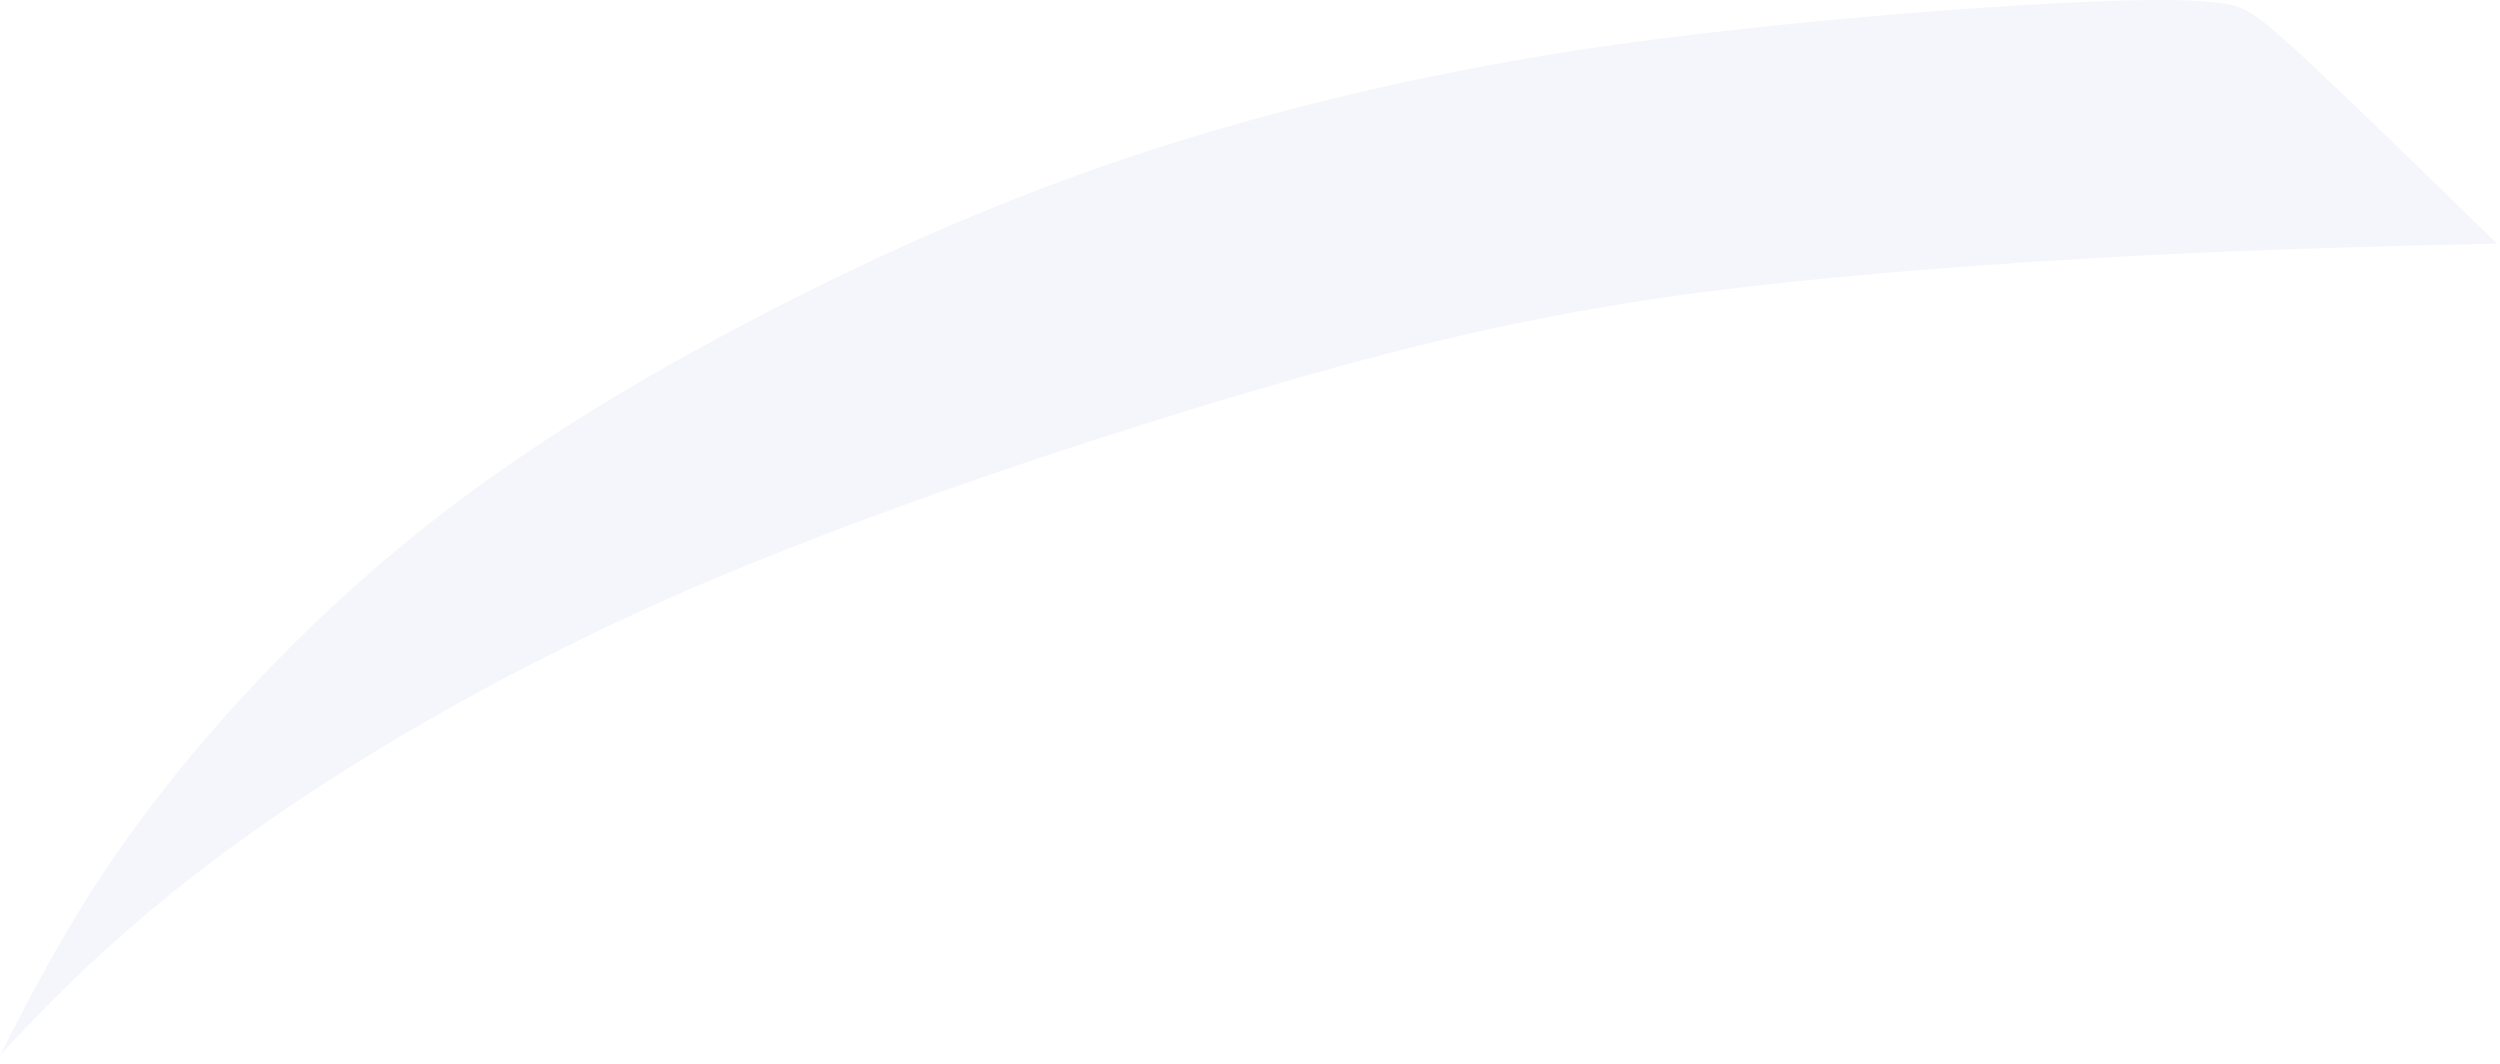
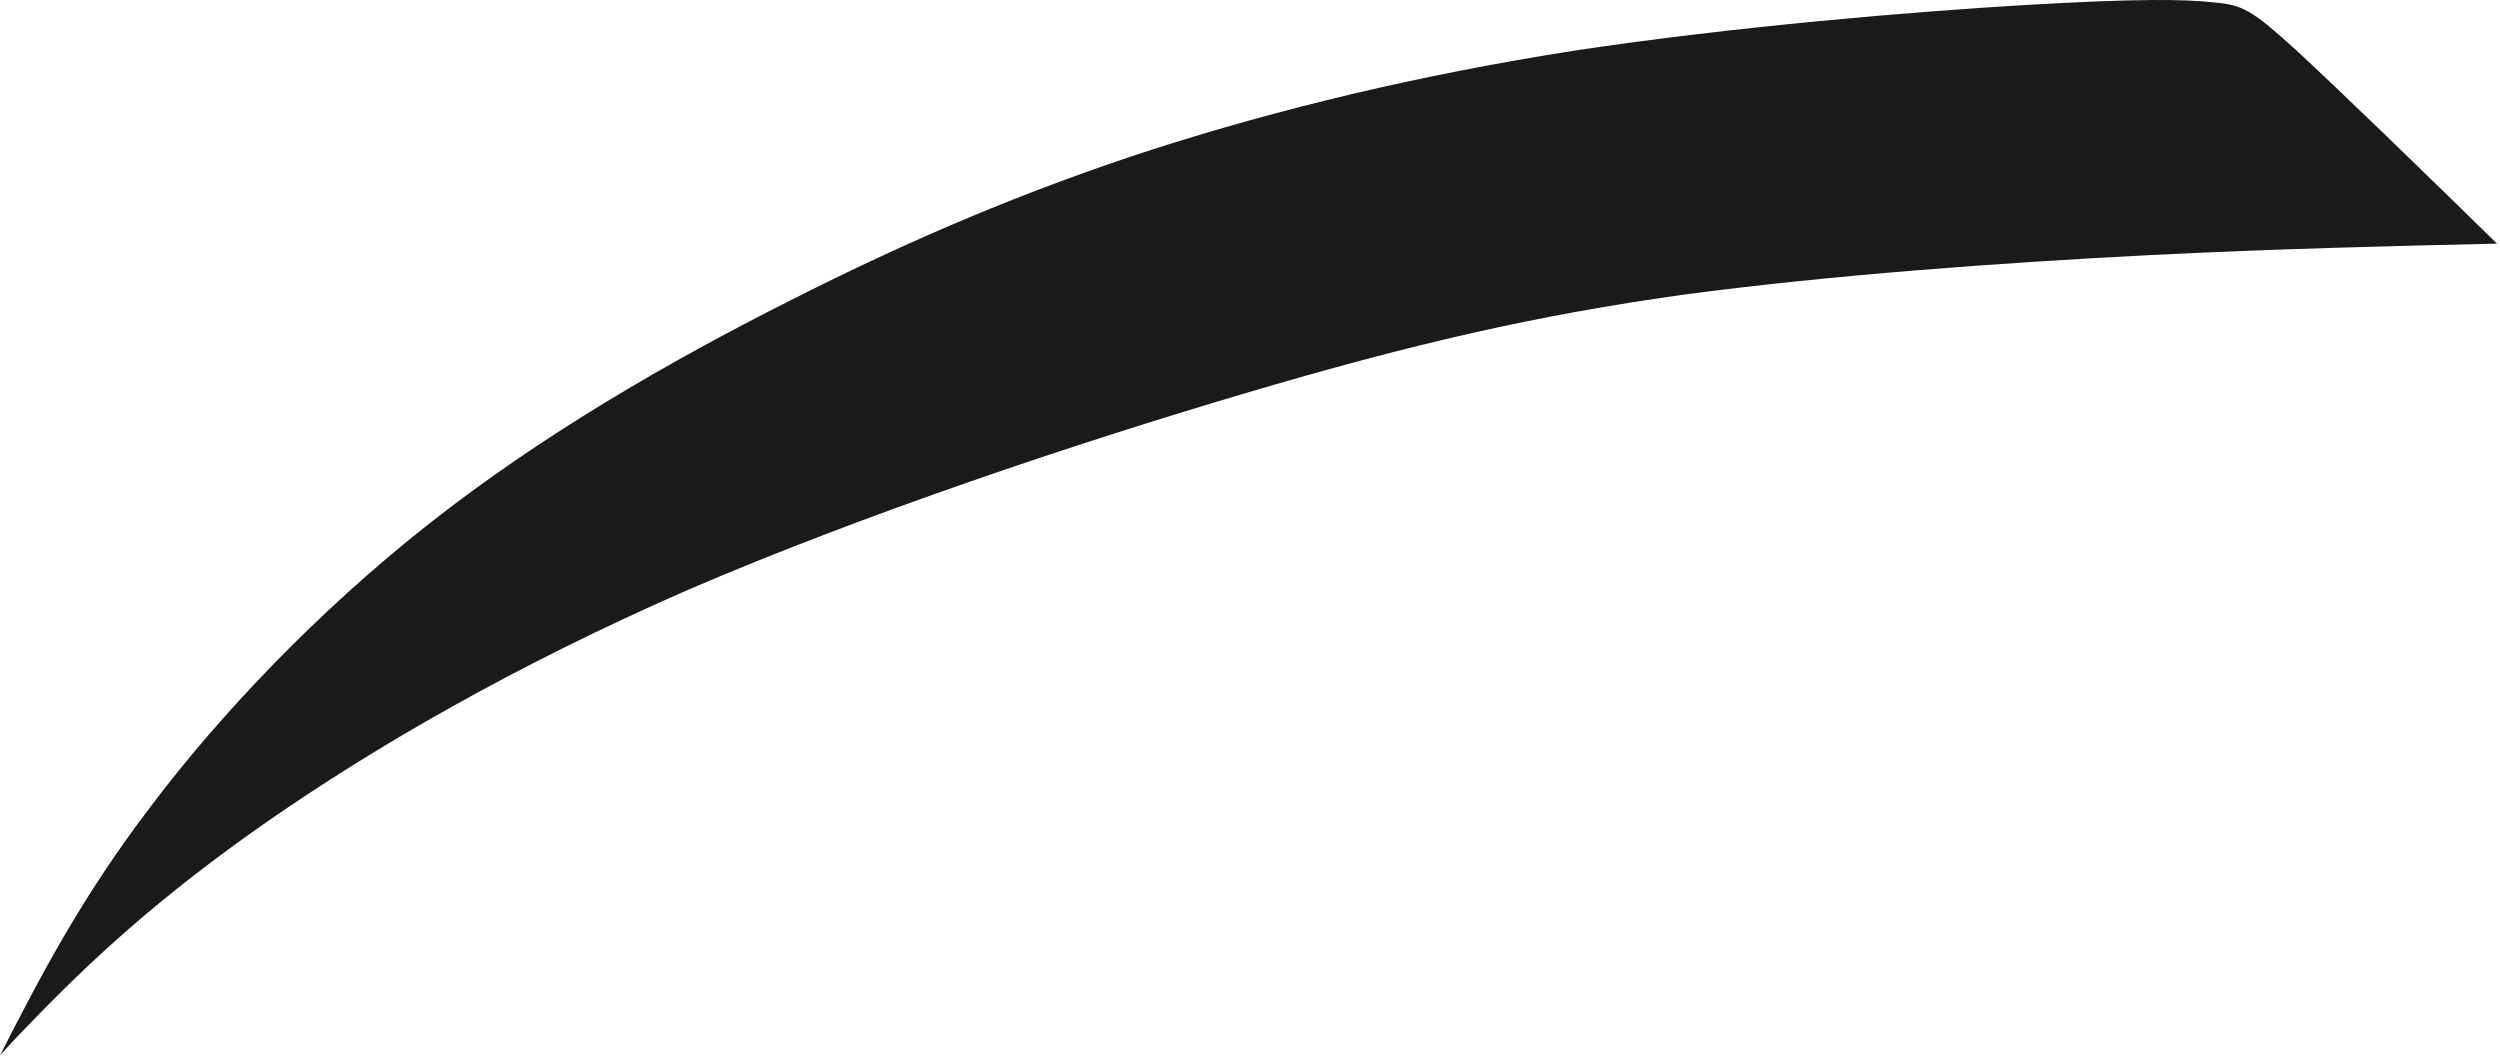
<svg xmlns="http://www.w3.org/2000/svg" width="261" height="111" viewBox="0 0 261 111" fill="none">
-   <path fill-rule="evenodd" clip-rule="evenodd" d="M175.701 30.781C191.133 28.712 209.152 27.419 224.325 26.643C238.205 25.953 249.585 25.694 260.793 25.436C252.603 17.418 244.413 9.486 239.843 5.262C235.188 1.037 234.24 0.52 231.308 0.261C228.291 -0.083 223.377 -0.17 211.566 0.52C199.841 1.21 181.219 2.762 164.58 5.262C148.027 7.848 133.543 11.383 120.353 15.607C107.076 19.918 95.093 25.005 82.505 31.384C69.832 37.764 56.555 45.437 44.831 54.662C33.106 63.887 22.933 74.663 15.777 84.147C8.535 93.63 4.224 101.907 0 110.183C0.776 109.321 1.638 108.373 2.5 107.511C9.57 100.096 16.984 93.372 28.019 85.699C38.968 78.112 53.538 69.577 71.901 61.559C90.351 53.627 112.594 46.213 130.095 41.04C147.596 35.867 160.355 32.936 175.701 30.781Z" fill="#F5F6FB" />
+   <path fill-rule="evenodd" clip-rule="evenodd" d="M175.701 30.781C191.133 28.712 209.152 27.419 224.325 26.643C238.205 25.953 249.585 25.694 260.793 25.436C252.603 17.418 244.413 9.486 239.843 5.262C235.188 1.037 234.24 0.52 231.308 0.261C228.291 -0.083 223.377 -0.17 211.566 0.52C199.841 1.21 181.219 2.762 164.58 5.262C148.027 7.848 133.543 11.383 120.353 15.607C107.076 19.918 95.093 25.005 82.505 31.384C69.832 37.764 56.555 45.437 44.831 54.662C33.106 63.887 22.933 74.663 15.777 84.147C8.535 93.63 4.224 101.907 0 110.183C0.776 109.321 1.638 108.373 2.5 107.511C9.57 100.096 16.984 93.372 28.019 85.699C38.968 78.112 53.538 69.577 71.901 61.559C90.351 53.627 112.594 46.213 130.095 41.04C147.596 35.867 160.355 32.936 175.701 30.781Z" fill="#1A1A1A" />
</svg>
